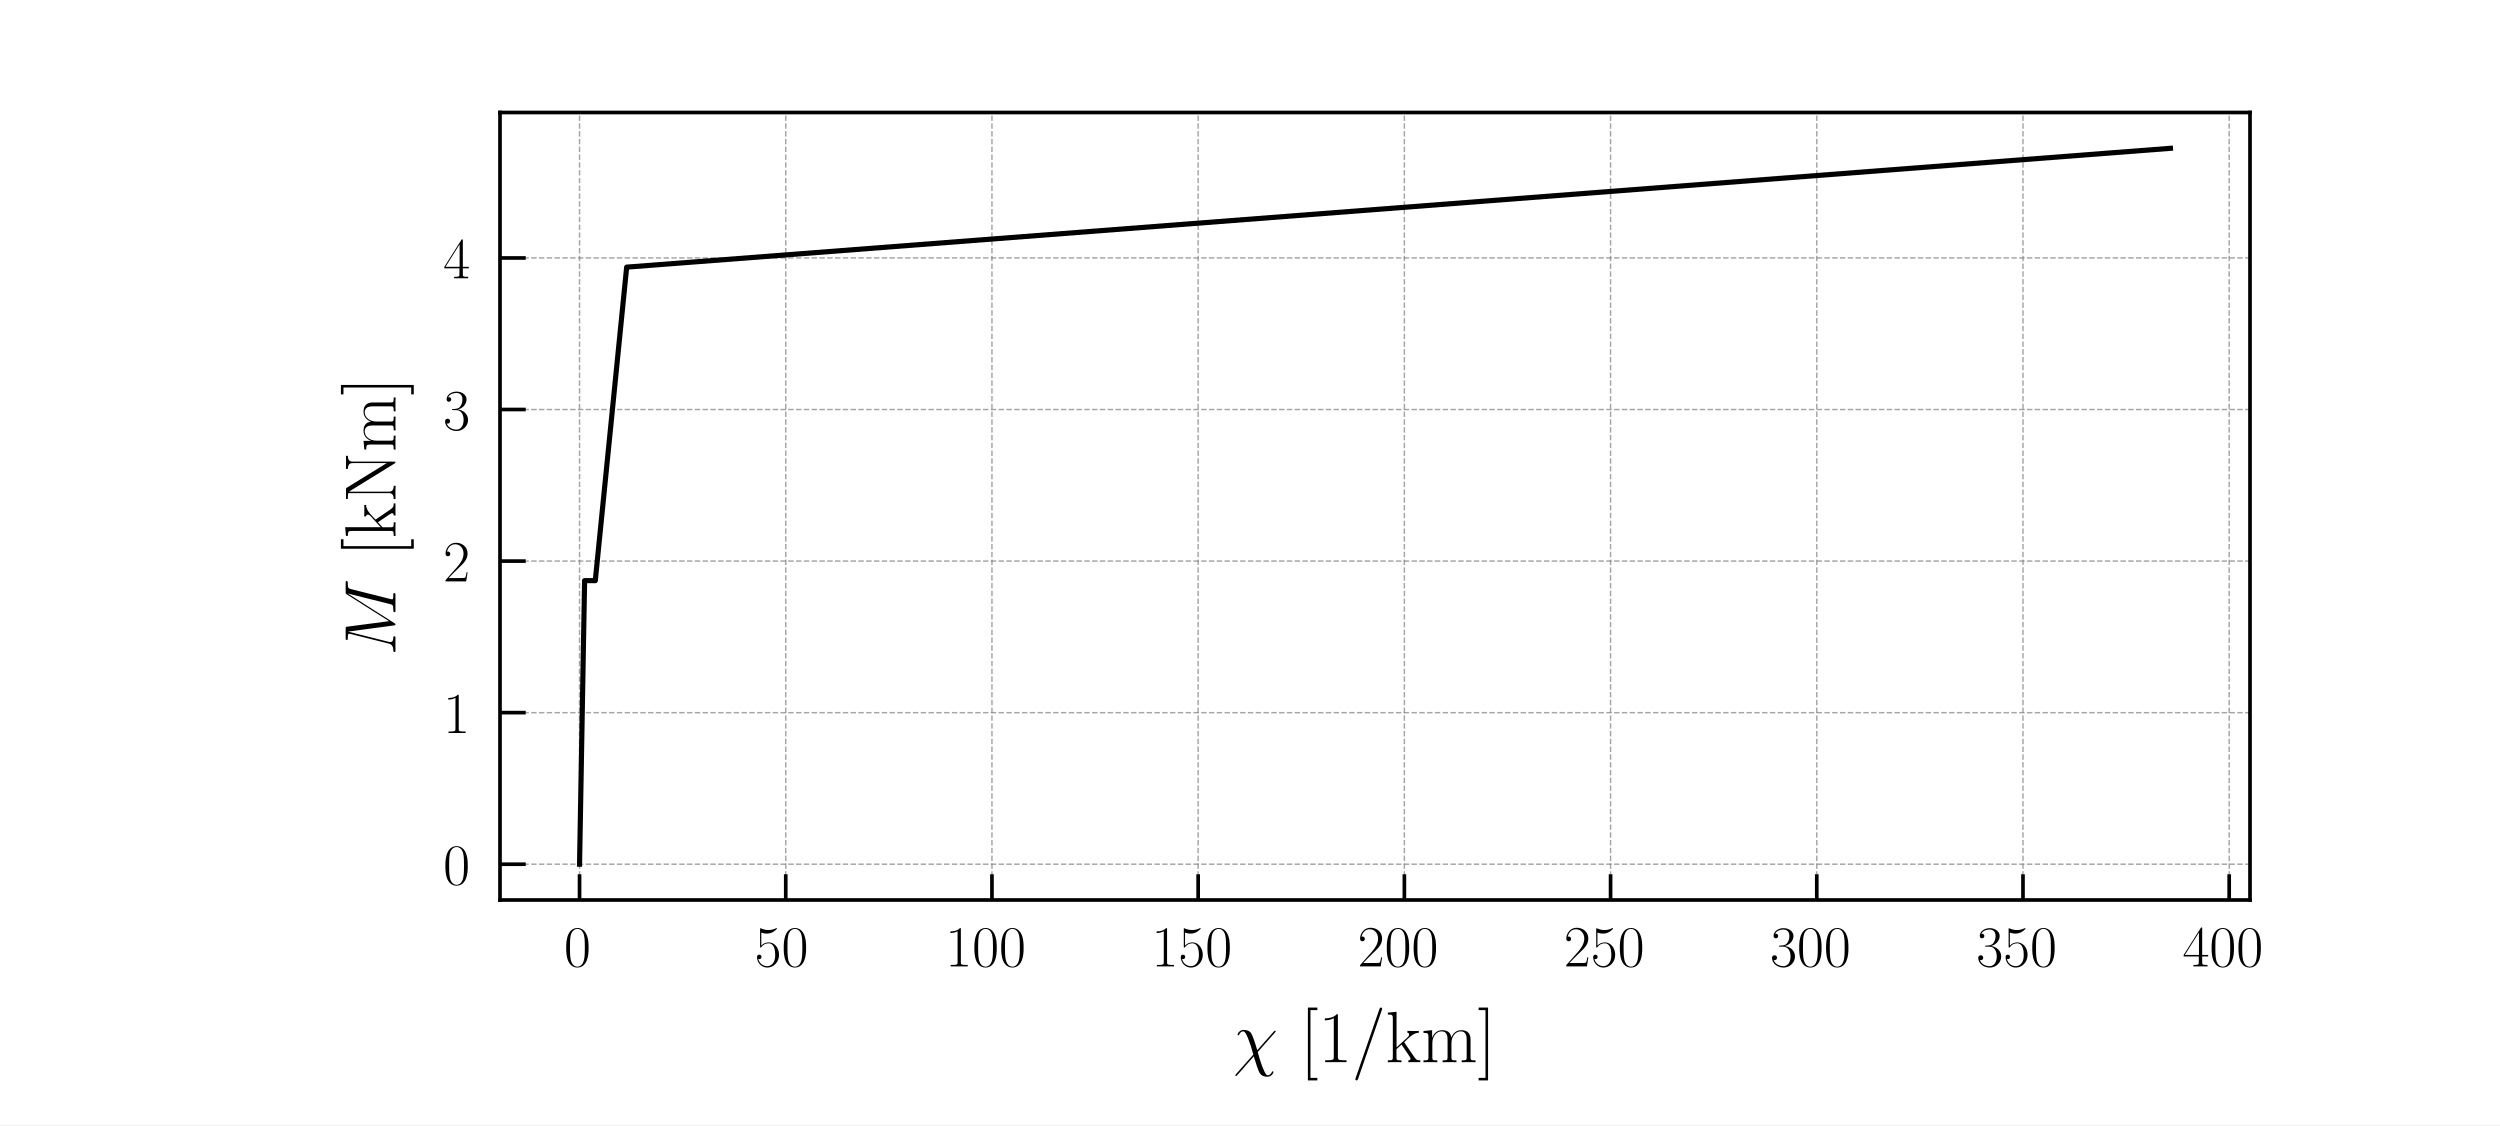
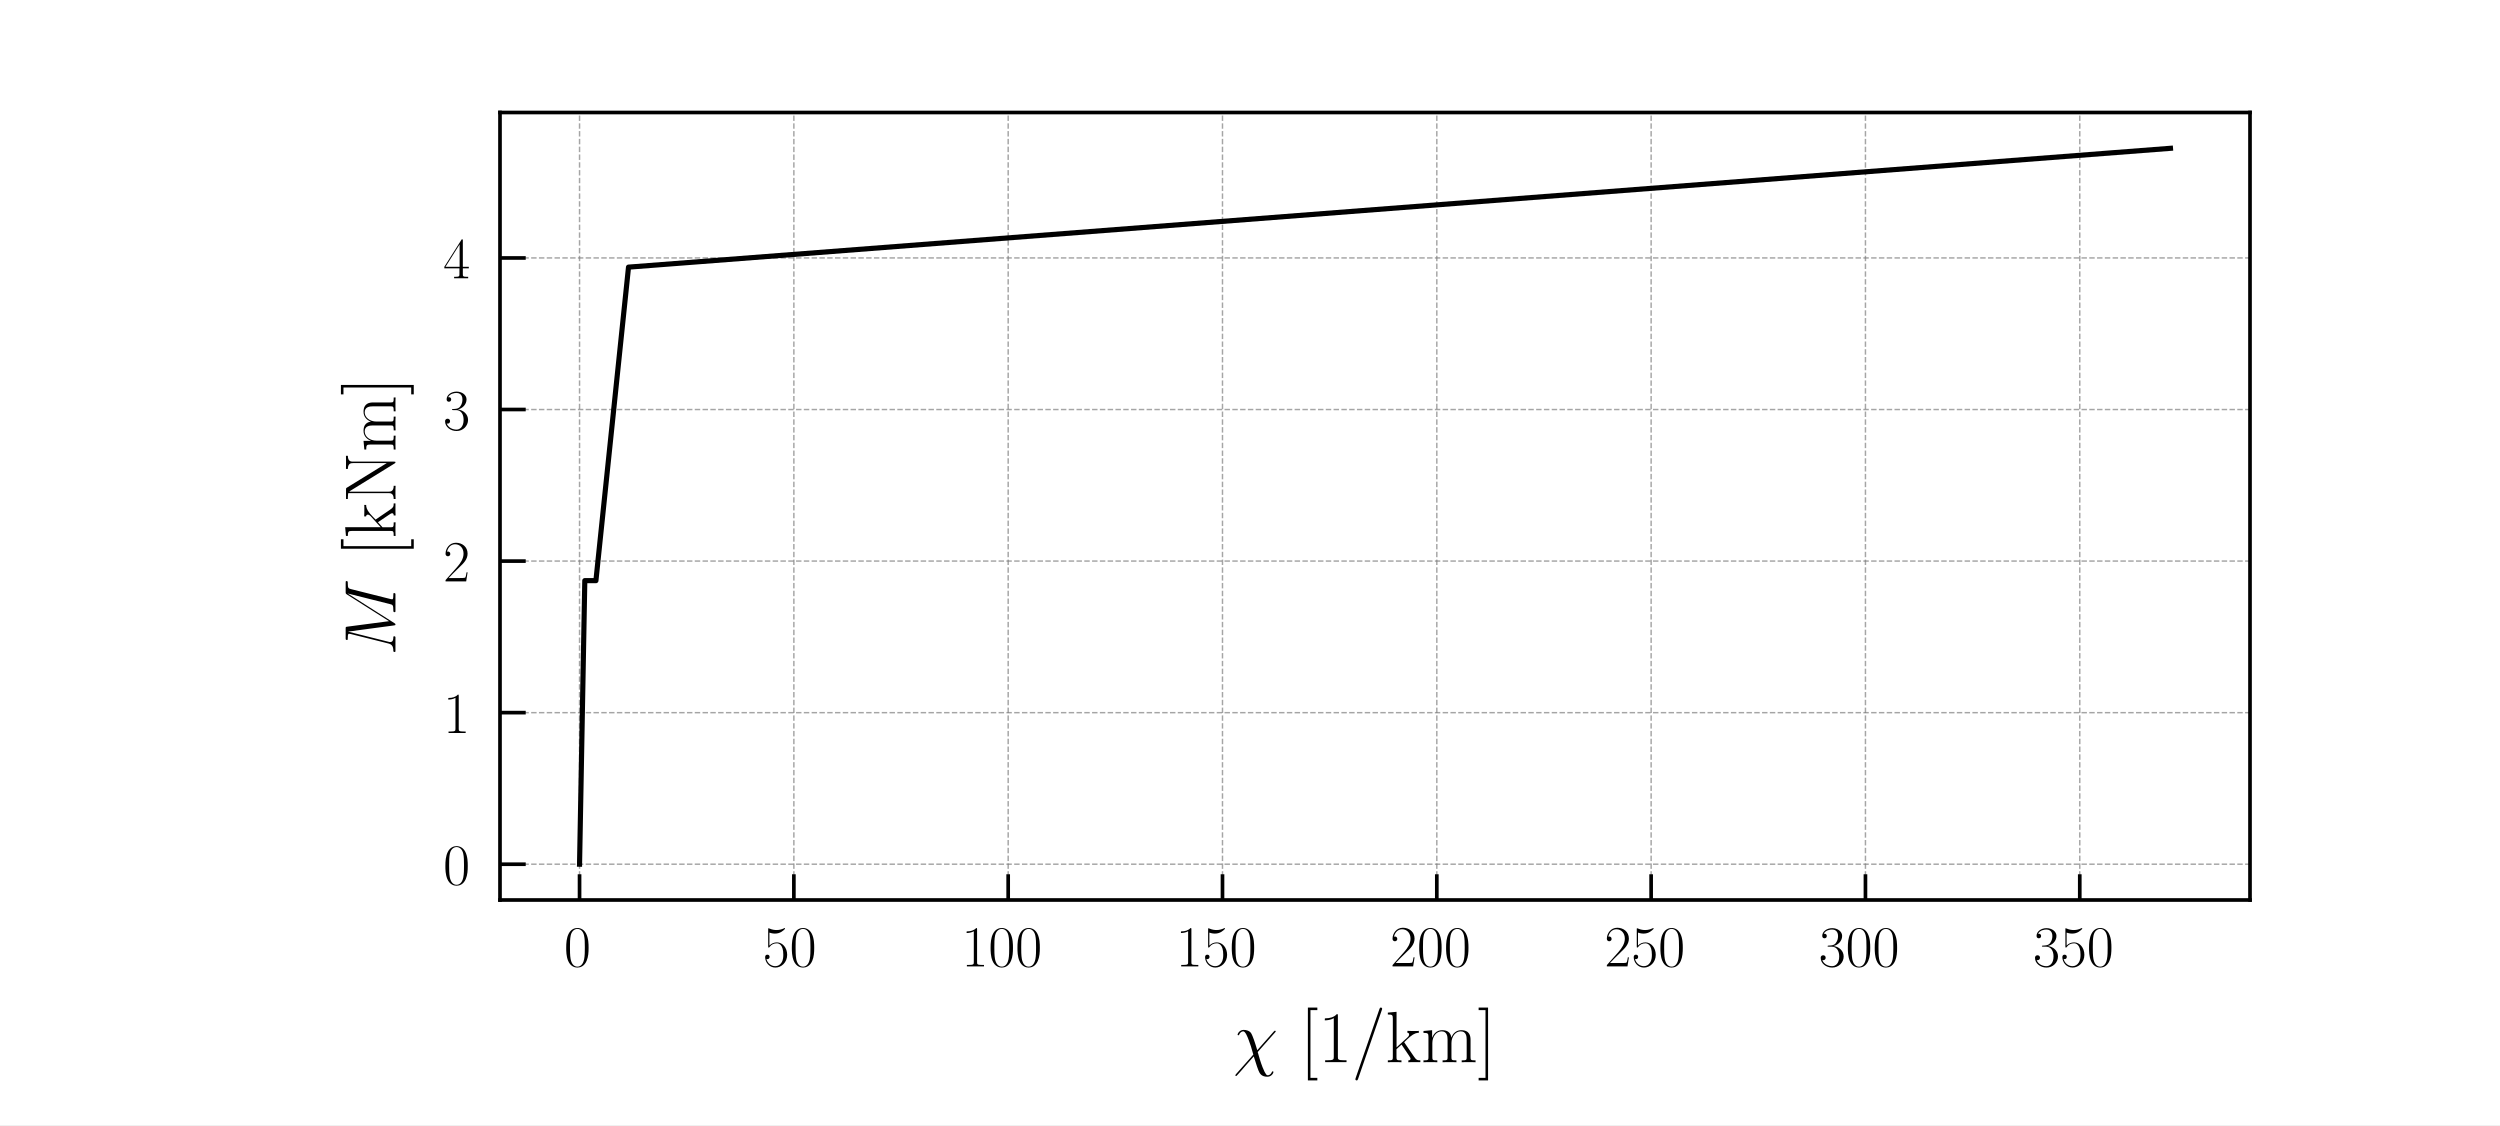
<svg xmlns="http://www.w3.org/2000/svg" xmlns:xlink="http://www.w3.org/1999/xlink" width="340.157pt" height="153.071pt" viewBox="0 0 340.157 153.071" version="1.1">
  <defs>
    <style type="text/css">*{stroke-linejoin: round; stroke-linecap: butt}</style>
  </defs>
  <g id="figure_1">
    <g id="patch_1">
      <path d="M 0 153.071  L 340.157 153.071  L 340.157 0  L 0 0  z " style="fill: #ffffff" />
    </g>
    <g id="axes_1">
      <g id="patch_2">
        <path d="M 68.031 122.457  L 306.142 122.457  L 306.142 15.307  L 68.031 15.307  z " style="fill: #ffffff" />
      </g>
      <g id="matplotlib.axis_1">
        <g id="xtick_1">
          <g id="line2d_1">
-             <path d="M 78.855 122.457  L 78.855 15.307  " clip-path="url(#p6a1ebebbaf)" style="fill: none; stroke-dasharray: 0.74,0.32; stroke-dashoffset: 0; stroke: #808080; stroke-opacity: 0.7; stroke-width: 0.2" />
+             <path d="M 78.855 122.457  L 78.855 15.307  " clip-path="url(#pf22ff5dfb5)" style="fill: none; stroke-dasharray: 0.74,0.32; stroke-dashoffset: 0; stroke: #808080; stroke-opacity: 0.7; stroke-width: 0.2" />
          </g>
          <g id="line2d_2">
            <defs>
-               <path id="m8744aa9c0d" d="M 0 0  L 0 -3.5  " style="stroke: #000000; stroke-width: 0.5" />
+               <path id="m30382e67a3" d="M 0 0  L 0 -3.5  " style="stroke: #000000; stroke-width: 0.5" />
            </defs>
            <g>
-               <use xlink:href="#m8744aa9c0d" x="78.855" y="122.457" style="stroke: #000000; stroke-width: 0.5" />
+               <use xlink:href="#m30382e67a3" x="78.855" y="122.457" style="stroke: #000000; stroke-width: 0.5" />
            </g>
          </g>
          <g id="text_1">
            <g transform="translate(76.7376 131.4915) scale(0.08 -0.08)">
              <defs>
                <path id="CMR17-30" d="M 2688 2025  C 2688 2416 2682 3080 2413 3591  C 2176 4039 1798 4198 1466 4198  C 1158 4198 768 4058 525 3597  C 269 3118 243 2524 243 2025  C 243 1661 250 1106 448 619  C 723 -39 1216 -128 1466 -128  C 1760 -128 2208 -7 2470 600  C 2662 1042 2688 1559 2688 2025  z M 1466 -26  C 1056 -26 813 325 723 812  C 653 1188 653 1738 653 2096  C 653 2588 653 2997 736 3387  C 858 3929 1216 4096 1466 4096  C 1728 4096 2067 3923 2189 3400  C 2272 3036 2278 2607 2278 2096  C 2278 1680 2278 1169 2202 792  C 2067 95 1690 -26 1466 -26  z " transform="scale(0.015625)" />
              </defs>
              <use xlink:href="#CMR17-30" transform="scale(0.996264)" />
            </g>
          </g>
        </g>
        <g id="xtick_2">
          <g id="line2d_3">
-             <path d="M 106.912 122.457  L 106.912 15.307  " clip-path="url(#p6a1ebebbaf)" style="fill: none; stroke-dasharray: 0.74,0.32; stroke-dashoffset: 0; stroke: #808080; stroke-opacity: 0.7; stroke-width: 0.2" />
+             <path d="M 108.015 122.457  L 108.015 15.307  " clip-path="url(#pf22ff5dfb5)" style="fill: none; stroke-dasharray: 0.74,0.32; stroke-dashoffset: 0; stroke: #808080; stroke-opacity: 0.7; stroke-width: 0.2" />
          </g>
          <g id="line2d_4">
            <g>
-               <use xlink:href="#m8744aa9c0d" x="106.912" y="122.457" style="stroke: #000000; stroke-width: 0.5" />
+               <use xlink:href="#m30382e67a3" x="108.015" y="122.457" style="stroke: #000000; stroke-width: 0.5" />
            </g>
          </g>
          <g id="text_2">
-             <g transform="translate(102.6774 131.4915) scale(0.08 -0.08)">
+             <g transform="translate(103.7811 131.4915) scale(0.08 -0.08)">
              <defs>
                <path id="CMR17-35" d="M 730 3692  C 794 3666 1056 3584 1325 3584  C 1920 3584 2246 3911 2432 4100  C 2432 4157 2432 4192 2394 4192  C 2387 4192 2374 4192 2323 4163  C 2099 4058 1837 3973 1517 3973  C 1325 3973 1037 3999 723 4139  C 653 4171 640 4171 634 4171  C 602 4171 595 4164 595 4037  L 595 2203  C 595 2089 595 2057 659 2057  C 691 2057 704 2070 736 2114  C 941 2401 1222 2522 1542 2522  C 1766 2522 2246 2382 2246 1289  C 2246 1085 2246 715 2054 421  C 1894 159 1645 25 1370 25  C 947 25 518 320 403 814  C 429 807 480 795 506 795  C 589 795 749 840 749 1038  C 749 1210 627 1280 506 1280  C 358 1280 262 1190 262 1011  C 262 454 704 -128 1382 -128  C 2042 -128 2669 440 2669 1264  C 2669 2030 2170 2624 1549 2624  C 1222 2624 947 2503 730 2274  L 730 3692  z " transform="scale(0.015625)" />
              </defs>
              <use xlink:href="#CMR17-35" transform="scale(0.996264)" />
              <use xlink:href="#CMR17-30" transform="translate(45.69048 0) scale(0.996264)" />
            </g>
          </g>
        </g>
        <g id="xtick_3">
          <g id="line2d_5">
-             <path d="M 134.968 122.457  L 134.968 15.307  " clip-path="url(#p6a1ebebbaf)" style="fill: none; stroke-dasharray: 0.74,0.32; stroke-dashoffset: 0; stroke: #808080; stroke-opacity: 0.7; stroke-width: 0.2" />
+             <path d="M 137.176 122.457  L 137.176 15.307  " clip-path="url(#pf22ff5dfb5)" style="fill: none; stroke-dasharray: 0.74,0.32; stroke-dashoffset: 0; stroke: #808080; stroke-opacity: 0.7; stroke-width: 0.2" />
          </g>
          <g id="line2d_6">
            <g>
-               <use xlink:href="#m8744aa9c0d" x="134.968" y="122.457" style="stroke: #000000; stroke-width: 0.5" />
+               <use xlink:href="#m30382e67a3" x="137.176" y="122.457" style="stroke: #000000; stroke-width: 0.5" />
            </g>
          </g>
          <g id="text_3">
-             <g transform="translate(128.6172 131.4915) scale(0.08 -0.08)">
+             <g transform="translate(130.8246 131.4915) scale(0.08 -0.08)">
              <defs>
                <path id="CMR17-31" d="M 1702 4058  C 1702 4192 1696 4192 1606 4192  C 1357 3916 979 3827 621 3827  C 602 3827 570 3827 563 3808  C 557 3795 557 3782 557 3648  C 755 3648 1088 3686 1344 3839  L 1344 461  C 1344 236 1331 160 781 160  L 589 160  L 589 0  C 896 0 1216 0 1523 0  C 1830 0 2150 0 2458 0  L 2458 160  L 2266 160  C 1715 160 1702 230 1702 458  L 1702 4058  z " transform="scale(0.015625)" />
              </defs>
              <use xlink:href="#CMR17-31" transform="scale(0.996264)" />
              <use xlink:href="#CMR17-30" transform="translate(45.69048 0) scale(0.996264)" />
              <use xlink:href="#CMR17-30" transform="translate(91.38095 0) scale(0.996264)" />
            </g>
          </g>
        </g>
        <g id="xtick_4">
          <g id="line2d_7">
-             <path d="M 163.025 122.457  L 163.025 15.307  " clip-path="url(#p6a1ebebbaf)" style="fill: none; stroke-dasharray: 0.74,0.32; stroke-dashoffset: 0; stroke: #808080; stroke-opacity: 0.7; stroke-width: 0.2" />
+             <path d="M 166.336 122.457  L 166.336 15.307  " clip-path="url(#pf22ff5dfb5)" style="fill: none; stroke-dasharray: 0.74,0.32; stroke-dashoffset: 0; stroke: #808080; stroke-opacity: 0.7; stroke-width: 0.2" />
          </g>
          <g id="line2d_8">
            <g>
-               <use xlink:href="#m8744aa9c0d" x="163.025" y="122.457" style="stroke: #000000; stroke-width: 0.5" />
+               <use xlink:href="#m30382e67a3" x="166.336" y="122.457" style="stroke: #000000; stroke-width: 0.5" />
            </g>
          </g>
          <g id="text_4">
-             <g transform="translate(156.674 131.4915) scale(0.08 -0.08)">
+             <g transform="translate(159.9851 131.4915) scale(0.08 -0.08)">
              <use xlink:href="#CMR17-31" transform="scale(0.996264)" />
              <use xlink:href="#CMR17-35" transform="translate(45.69048 0) scale(0.996264)" />
              <use xlink:href="#CMR17-30" transform="translate(91.38095 0) scale(0.996264)" />
            </g>
          </g>
        </g>
        <g id="xtick_5">
          <g id="line2d_9">
-             <path d="M 191.082 122.457  L 191.082 15.307  " clip-path="url(#p6a1ebebbaf)" style="fill: none; stroke-dasharray: 0.74,0.32; stroke-dashoffset: 0; stroke: #808080; stroke-opacity: 0.7; stroke-width: 0.2" />
+             <path d="M 195.497 122.457  L 195.497 15.307  " clip-path="url(#pf22ff5dfb5)" style="fill: none; stroke-dasharray: 0.74,0.32; stroke-dashoffset: 0; stroke: #808080; stroke-opacity: 0.7; stroke-width: 0.2" />
          </g>
          <g id="line2d_10">
            <g>
-               <use xlink:href="#m8744aa9c0d" x="191.082" y="122.457" style="stroke: #000000; stroke-width: 0.5" />
+               <use xlink:href="#m30382e67a3" x="195.497" y="122.457" style="stroke: #000000; stroke-width: 0.5" />
            </g>
          </g>
          <g id="text_5">
-             <g transform="translate(184.7309 131.4915) scale(0.08 -0.08)">
+             <g transform="translate(189.1457 131.4915) scale(0.08 -0.08)">
              <defs>
                <path id="CMR17-32" d="M 2669 989  L 2554 989  C 2490 536 2438 459 2413 420  C 2381 369 1920 369 1830 369  L 602 369  C 832 619 1280 1072 1824 1597  C 2214 1967 2669 2402 2669 3035  C 2669 3790 2067 4224 1395 4224  C 691 4224 262 3604 262 3030  C 262 2780 448 2748 525 2748  C 589 2748 781 2787 781 3010  C 781 3207 614 3264 525 3264  C 486 3264 448 3258 422 3245  C 544 3790 915 4058 1306 4058  C 1862 4058 2227 3617 2227 3035  C 2227 2479 1901 2000 1536 1584  L 262 146  L 262 0  L 2515 0  L 2669 989  z " transform="scale(0.015625)" />
              </defs>
              <use xlink:href="#CMR17-32" transform="scale(0.996264)" />
              <use xlink:href="#CMR17-30" transform="translate(45.69048 0) scale(0.996264)" />
              <use xlink:href="#CMR17-30" transform="translate(91.38095 0) scale(0.996264)" />
            </g>
          </g>
        </g>
        <g id="xtick_6">
          <g id="line2d_11">
-             <path d="M 219.139 122.457  L 219.139 15.307  " clip-path="url(#p6a1ebebbaf)" style="fill: none; stroke-dasharray: 0.74,0.32; stroke-dashoffset: 0; stroke: #808080; stroke-opacity: 0.7; stroke-width: 0.2" />
+             <path d="M 224.658 122.457  L 224.658 15.307  " clip-path="url(#pf22ff5dfb5)" style="fill: none; stroke-dasharray: 0.74,0.32; stroke-dashoffset: 0; stroke: #808080; stroke-opacity: 0.7; stroke-width: 0.2" />
          </g>
          <g id="line2d_12">
            <g>
-               <use xlink:href="#m8744aa9c0d" x="219.139" y="122.457" style="stroke: #000000; stroke-width: 0.5" />
+               <use xlink:href="#m30382e67a3" x="224.658" y="122.457" style="stroke: #000000; stroke-width: 0.5" />
            </g>
          </g>
          <g id="text_6">
-             <g transform="translate(212.7878 131.4915) scale(0.08 -0.08)">
+             <g transform="translate(218.3063 131.4915) scale(0.08 -0.08)">
              <use xlink:href="#CMR17-32" transform="scale(0.996264)" />
              <use xlink:href="#CMR17-35" transform="translate(45.69048 0) scale(0.996264)" />
              <use xlink:href="#CMR17-30" transform="translate(91.38095 0) scale(0.996264)" />
            </g>
          </g>
        </g>
        <g id="xtick_7">
          <g id="line2d_13">
-             <path d="M 247.196 122.457  L 247.196 15.307  " clip-path="url(#p6a1ebebbaf)" style="fill: none; stroke-dasharray: 0.74,0.32; stroke-dashoffset: 0; stroke: #808080; stroke-opacity: 0.7; stroke-width: 0.2" />
+             <path d="M 253.818 122.457  L 253.818 15.307  " clip-path="url(#pf22ff5dfb5)" style="fill: none; stroke-dasharray: 0.74,0.32; stroke-dashoffset: 0; stroke: #808080; stroke-opacity: 0.7; stroke-width: 0.2" />
          </g>
          <g id="line2d_14">
            <g>
-               <use xlink:href="#m8744aa9c0d" x="247.196" y="122.457" style="stroke: #000000; stroke-width: 0.5" />
+               <use xlink:href="#m30382e67a3" x="253.818" y="122.457" style="stroke: #000000; stroke-width: 0.5" />
            </g>
          </g>
          <g id="text_7">
-             <g transform="translate(240.8446 131.4915) scale(0.08 -0.08)">
+             <g transform="translate(247.4668 131.4915) scale(0.08 -0.08)">
              <defs>
                <path id="CMR17-33" d="M 1414 2157  C 1984 2157 2234 1662 2234 1090  C 2234 320 1824 25 1453 25  C 1114 25 563 194 390 693  C 422 680 454 680 486 680  C 640 680 755 782 755 948  C 755 1133 614 1216 486 1216  C 378 1216 211 1165 211 926  C 211 335 787 -128 1466 -128  C 2176 -128 2720 430 2720 1085  C 2720 1707 2208 2157 1600 2227  C 2086 2328 2554 2756 2554 3329  C 2554 3820 2048 4179 1472 4179  C 890 4179 378 3829 378 3329  C 378 3110 544 3072 627 3072  C 762 3072 877 3155 877 3321  C 877 3486 762 3569 627 3569  C 602 3569 570 3569 544 3557  C 730 3959 1235 4032 1459 4032  C 1683 4032 2106 3925 2106 3320  C 2106 3143 2080 2828 1862 2550  C 1670 2304 1453 2304 1242 2284  C 1210 2284 1062 2269 1037 2269  C 992 2263 966 2257 966 2208  C 966 2163 973 2157 1101 2157  L 1414 2157  z " transform="scale(0.015625)" />
              </defs>
              <use xlink:href="#CMR17-33" transform="scale(0.996264)" />
              <use xlink:href="#CMR17-30" transform="translate(45.69048 0) scale(0.996264)" />
              <use xlink:href="#CMR17-30" transform="translate(91.38095 0) scale(0.996264)" />
            </g>
          </g>
        </g>
        <g id="xtick_8">
          <g id="line2d_15">
-             <path d="M 275.253 122.457  L 275.253 15.307  " clip-path="url(#p6a1ebebbaf)" style="fill: none; stroke-dasharray: 0.74,0.32; stroke-dashoffset: 0; stroke: #808080; stroke-opacity: 0.7; stroke-width: 0.2" />
+             <path d="M 282.979 122.457  L 282.979 15.307  " clip-path="url(#pf22ff5dfb5)" style="fill: none; stroke-dasharray: 0.74,0.32; stroke-dashoffset: 0; stroke: #808080; stroke-opacity: 0.7; stroke-width: 0.2" />
          </g>
          <g id="line2d_16">
            <g>
-               <use xlink:href="#m8744aa9c0d" x="275.253" y="122.457" style="stroke: #000000; stroke-width: 0.5" />
+               <use xlink:href="#m30382e67a3" x="282.979" y="122.457" style="stroke: #000000; stroke-width: 0.5" />
            </g>
          </g>
          <g id="text_8">
-             <g transform="translate(268.9015 131.4915) scale(0.08 -0.08)">
+             <g transform="translate(276.6274 131.4915) scale(0.08 -0.08)">
              <use xlink:href="#CMR17-33" transform="scale(0.996264)" />
              <use xlink:href="#CMR17-35" transform="translate(45.69048 0) scale(0.996264)" />
              <use xlink:href="#CMR17-30" transform="translate(91.38095 0) scale(0.996264)" />
            </g>
          </g>
        </g>
-         <g id="xtick_9">
-           <g id="line2d_17">
-             <path d="M 303.31 122.457  L 303.31 15.307  " clip-path="url(#p6a1ebebbaf)" style="fill: none; stroke-dasharray: 0.74,0.32; stroke-dashoffset: 0; stroke: #808080; stroke-opacity: 0.7; stroke-width: 0.2" />
-           </g>
-           <g id="line2d_18">
-             <g>
-               <use xlink:href="#m8744aa9c0d" x="303.31" y="122.457" style="stroke: #000000; stroke-width: 0.5" />
-             </g>
-           </g>
-           <g id="text_9">
-             <g transform="translate(296.9584 131.4915) scale(0.08 -0.08)">
-               <defs>
-                 <path id="CMR17-34" d="M 2150 4122  C 2150 4256 2144 4256 2029 4256  L 128 1254  L 128 1088  L 1779 1088  L 1779 457  C 1779 224 1766 160 1318 160  L 1197 160  L 1197 0  C 1402 0 1747 0 1965 0  C 2182 0 2528 0 2733 0  L 2733 160  L 2611 160  C 2163 160 2150 224 2150 457  L 2150 1088  L 2803 1088  L 2803 1254  L 2150 1254  L 2150 4122  z M 1798 3703  L 1798 1254  L 256 1254  L 1798 3703  z " transform="scale(0.015625)" />
-               </defs>
-               <use xlink:href="#CMR17-34" transform="scale(0.996264)" />
-               <use xlink:href="#CMR17-30" transform="translate(45.69048 0) scale(0.996264)" />
-               <use xlink:href="#CMR17-30" transform="translate(91.38095 0) scale(0.996264)" />
-             </g>
-           </g>
-         </g>
-         <g id="text_10">
+         <g id="text_9">
          <g transform="translate(167.7805 144.5132) scale(0.1 -0.1)">
            <defs>
              <path id="CMMI12-1f" d="M 2112 1039  C 1939 1566 1978 1515 1818 1959  C 1619 2505 1568 2550 1478 2639  C 1363 2740 1146 2816 922 2816  C 563 2816 390 2486 390 2403  C 390 2365 422 2346 461 2346  C 512 2346 525 2378 531 2403  C 627 2651 826 2689 883 2689  C 1069 2689 1248 2232 1363 1928  C 1517 1540 1594 1273 1766 657  L 256 -1049  C 198 -1119 198 -1144 198 -1151  C 198 -1202 230 -1215 256 -1215  C 282 -1215 301 -1202 320 -1183  C 499 -1004 896 -533 1062 -342  L 1805 499  C 2118 -479 2118 -492 2214 -727  C 2317 -968 2451 -1280 2995 -1280  C 3360 -1280 3526 -955 3526 -866  C 3526 -822 3488 -809 3456 -809  C 3405 -809 3398 -835 3379 -886  C 3309 -1063 3142 -1152 3040 -1152  C 2957 -1152 2854 -1152 2573 -447  C 2406 -21 2259 486 2150 880  L 3667 2594  C 3718 2652 3725 2658 3725 2683  C 3725 2727 3693 2746 3661 2746  C 3642 2746 3622 2746 3558 2677  L 2112 1039  z " transform="scale(0.015625)" />
              <path id="CMR17-5b" d="M 1504 -1600  L 1504 -1377  L 902 -1377  L 902 4544  L 1504 4544  L 1504 4767  L 678 4767  L 678 -1600  L 1504 -1600  z " transform="scale(0.015625)" />
              <path id="CMR17-2f" d="M 2605 4545  C 2637 4627 2637 4640 2637 4653  C 2637 4729 2579 4768 2528 4768  C 2451 4768 2426 4717 2400 4640  L 326 -1377  C 294 -1460 294 -1473 294 -1486  C 294 -1562 352 -1600 403 -1600  C 480 -1600 506 -1549 531 -1473  L 2605 4545  z " transform="scale(0.015625)" />
              <path id="CMR17-6b" d="M 1670 1673  C 1664 1686 1632 1724 1632 1743  C 1632 1756 2086 2171 2144 2222  C 2509 2528 2739 2560 2906 2560  L 2906 2733  C 2867 2733 2854 2733 2848 2720  L 2534 2720  C 2355 2720 2080 2720 1907 2733  L 1907 2566  C 1997 2559 2061 2508 2061 2419  C 2061 2291 1933 2170 1926 2170  L 960 1289  L 960 4396  L 198 4326  L 198 4160  C 576 4160 634 4122 634 3817  L 634 426  C 634 184 608 153 198 153  L 198 -13  C 352 0 634 0 794 0  C 954 0 1235 0 1389 -13  L 1389 153  C 979 153 954 178 954 428  L 954 1130  L 1395 1532  L 2042 574  C 2118 459 2182 369 2182 286  C 2182 172 2067 153 1990 153  L 1990 -13  C 2144 0 2419 0 2579 0  C 2694 0 2931 0 3040 0  L 3040 153  C 2739 153 2669 210 2477 491  L 1670 1673  z " transform="scale(0.015625)" />
              <path id="CMR17-6d" d="M 4326 1933  C 4326 2252 4269 2790 3507 2790  C 3072 2790 2771 2496 2656 2151  L 2650 2151  C 2573 2676 2195 2790 1837 2790  C 1331 2790 1069 2400 973 2144  L 966 2144  L 966 2790  L 211 2720  L 211 2554  C 589 2554 646 2515 646 2208  L 646 428  C 646 184 621 153 211 153  L 211 -13  C 365 0 646 0 813 0  C 979 0 1267 0 1421 -13  L 1421 153  C 1011 153 986 178 986 428  L 986 1658  C 986 2247 1344 2688 1792 2688  C 2266 2688 2317 2266 2317 1958  L 2317 428  C 2317 184 2291 153 1882 153  L 1882 -13  C 2035 0 2317 0 2483 0  C 2650 0 2938 0 3091 -13  L 3091 153  C 2682 153 2656 178 2656 428  L 2656 1658  C 2656 2247 3014 2688 3462 2688  C 3936 2688 3987 2266 3987 1958  L 3987 428  C 3987 184 3962 153 3552 153  L 3552 -13  C 3706 0 3987 0 4154 0  C 4320 0 4608 0 4762 -13  L 4762 153  C 4352 153 4326 178 4326 428  L 4326 1933  z " transform="scale(0.015625)" />
              <path id="CMR17-5d" d="M 915 4767  L 90 4767  L 90 4544  L 691 4544  L 691 -1377  L 90 -1377  L 90 -1600  L 915 -1600  L 915 4767  z " transform="scale(0.015625)" />
            </defs>
            <use xlink:href="#CMMI12-1f" transform="scale(0.996264)" />
            <use xlink:href="#CMR17-5b" transform="translate(91.18892 0) scale(0.996264)" />
            <use xlink:href="#CMR17-31" transform="translate(116.06 0) scale(0.996264)" />
            <use xlink:href="#CMR17-2f" transform="translate(161.7505 0) scale(0.996264)" />
            <use xlink:href="#CMR17-6b" transform="translate(207.4409 0) scale(0.996264)" />
            <use xlink:href="#CMR17-6d" transform="translate(255.7339 0) scale(0.996264)" />
            <use xlink:href="#CMR17-5d" transform="translate(332.6534 0) scale(0.996264)" />
          </g>
        </g>
      </g>
      <g id="matplotlib.axis_2">
        <g id="ytick_1">
-           <g id="line2d_19">
-             <path d="M 68.031 117.586  L 306.142 117.586  " clip-path="url(#p6a1ebebbaf)" style="fill: none; stroke-dasharray: 0.74,0.32; stroke-dashoffset: 0; stroke: #808080; stroke-opacity: 0.7; stroke-width: 0.2" />
-           </g>
-           <g id="line2d_20">
+           <g id="line2d_17">
+             <path d="M 68.031 117.586  L 306.142 117.586  " clip-path="url(#pf22ff5dfb5)" style="fill: none; stroke-dasharray: 0.74,0.32; stroke-dashoffset: 0; stroke: #808080; stroke-opacity: 0.7; stroke-width: 0.2" />
+           </g>
+           <g id="line2d_18">
            <defs>
-               <path id="mb9e2686059" d="M 0 0  L 3.5 0  " style="stroke: #000000; stroke-width: 0.5" />
+               <path id="mb5b3b930b2" d="M 0 0  L 3.5 0  " style="stroke: #000000; stroke-width: 0.5" />
            </defs>
            <g>
-               <use xlink:href="#mb9e2686059" x="68.031" y="117.586" style="stroke: #000000; stroke-width: 0.5" />
-             </g>
-           </g>
-           <g id="text_11">
+               <use xlink:href="#mb5b3b930b2" x="68.031" y="117.586" style="stroke: #000000; stroke-width: 0.5" />
+             </g>
+           </g>
+           <g id="text_10">
            <g transform="translate(60.29731 120.3537) scale(0.08 -0.08)">
              <use xlink:href="#CMR17-30" transform="scale(0.996264)" />
            </g>
          </g>
        </g>
        <g id="ytick_2">
-           <g id="line2d_21">
-             <path d="M 68.031 96.964  L 306.142 96.964  " clip-path="url(#p6a1ebebbaf)" style="fill: none; stroke-dasharray: 0.74,0.32; stroke-dashoffset: 0; stroke: #808080; stroke-opacity: 0.7; stroke-width: 0.2" />
-           </g>
-           <g id="line2d_22">
-             <g>
-               <use xlink:href="#mb9e2686059" x="68.031" y="96.964" style="stroke: #000000; stroke-width: 0.5" />
-             </g>
-           </g>
-           <g id="text_12">
+           <g id="line2d_19">
+             <path d="M 68.031 96.964  L 306.142 96.964  " clip-path="url(#pf22ff5dfb5)" style="fill: none; stroke-dasharray: 0.74,0.32; stroke-dashoffset: 0; stroke: #808080; stroke-opacity: 0.7; stroke-width: 0.2" />
+           </g>
+           <g id="line2d_20">
+             <g>
+               <use xlink:href="#mb5b3b930b2" x="68.031" y="96.964" style="stroke: #000000; stroke-width: 0.5" />
+             </g>
+           </g>
+           <g id="text_11">
            <g transform="translate(60.29731 99.73106) scale(0.08 -0.08)">
              <use xlink:href="#CMR17-31" transform="scale(0.996264)" />
            </g>
          </g>
        </g>
        <g id="ytick_3">
-           <g id="line2d_23">
-             <path d="M 68.031 76.341  L 306.142 76.341  " clip-path="url(#p6a1ebebbaf)" style="fill: none; stroke-dasharray: 0.74,0.32; stroke-dashoffset: 0; stroke: #808080; stroke-opacity: 0.7; stroke-width: 0.2" />
-           </g>
-           <g id="line2d_24">
-             <g>
-               <use xlink:href="#mb9e2686059" x="68.031" y="76.341" style="stroke: #000000; stroke-width: 0.5" />
-             </g>
-           </g>
-           <g id="text_13">
+           <g id="line2d_21">
+             <path d="M 68.031 76.341  L 306.142 76.341  " clip-path="url(#pf22ff5dfb5)" style="fill: none; stroke-dasharray: 0.74,0.32; stroke-dashoffset: 0; stroke: #808080; stroke-opacity: 0.7; stroke-width: 0.2" />
+           </g>
+           <g id="line2d_22">
+             <g>
+               <use xlink:href="#mb5b3b930b2" x="68.031" y="76.341" style="stroke: #000000; stroke-width: 0.5" />
+             </g>
+           </g>
+           <g id="text_12">
            <g transform="translate(60.29731 79.10847) scale(0.08 -0.08)">
              <use xlink:href="#CMR17-32" transform="scale(0.996264)" />
            </g>
          </g>
        </g>
        <g id="ytick_4">
-           <g id="line2d_25">
-             <path d="M 68.031 55.718  L 306.142 55.718  " clip-path="url(#p6a1ebebbaf)" style="fill: none; stroke-dasharray: 0.74,0.32; stroke-dashoffset: 0; stroke: #808080; stroke-opacity: 0.7; stroke-width: 0.2" />
-           </g>
-           <g id="line2d_26">
-             <g>
-               <use xlink:href="#mb9e2686059" x="68.031" y="55.718" style="stroke: #000000; stroke-width: 0.5" />
-             </g>
-           </g>
-           <g id="text_14">
+           <g id="line2d_23">
+             <path d="M 68.031 55.718  L 306.142 55.718  " clip-path="url(#pf22ff5dfb5)" style="fill: none; stroke-dasharray: 0.74,0.32; stroke-dashoffset: 0; stroke: #808080; stroke-opacity: 0.7; stroke-width: 0.2" />
+           </g>
+           <g id="line2d_24">
+             <g>
+               <use xlink:href="#mb5b3b930b2" x="68.031" y="55.718" style="stroke: #000000; stroke-width: 0.5" />
+             </g>
+           </g>
+           <g id="text_13">
            <g transform="translate(60.29731 58.48587) scale(0.08 -0.08)">
              <use xlink:href="#CMR17-33" transform="scale(0.996264)" />
            </g>
          </g>
        </g>
        <g id="ytick_5">
-           <g id="line2d_27">
-             <path d="M 68.031 35.096  L 306.142 35.096  " clip-path="url(#p6a1ebebbaf)" style="fill: none; stroke-dasharray: 0.74,0.32; stroke-dashoffset: 0; stroke: #808080; stroke-opacity: 0.7; stroke-width: 0.2" />
-           </g>
-           <g id="line2d_28">
-             <g>
-               <use xlink:href="#mb9e2686059" x="68.031" y="35.096" style="stroke: #000000; stroke-width: 0.5" />
-             </g>
-           </g>
-           <g id="text_15">
+           <g id="line2d_25">
+             <path d="M 68.031 35.096  L 306.142 35.096  " clip-path="url(#pf22ff5dfb5)" style="fill: none; stroke-dasharray: 0.74,0.32; stroke-dashoffset: 0; stroke: #808080; stroke-opacity: 0.7; stroke-width: 0.2" />
+           </g>
+           <g id="line2d_26">
+             <g>
+               <use xlink:href="#mb5b3b930b2" x="68.031" y="35.096" style="stroke: #000000; stroke-width: 0.5" />
+             </g>
+           </g>
+           <g id="text_14">
            <g transform="translate(60.29731 37.86328) scale(0.08 -0.08)">
+               <defs>
+                 <path id="CMR17-34" d="M 2150 4122  C 2150 4256 2144 4256 2029 4256  L 128 1254  L 128 1088  L 1779 1088  L 1779 457  C 1779 224 1766 160 1318 160  L 1197 160  L 1197 0  C 1402 0 1747 0 1965 0  C 2182 0 2528 0 2733 0  L 2733 160  L 2611 160  C 2163 160 2150 224 2150 457  L 2150 1088  L 2803 1088  L 2803 1254  L 2150 1254  L 2150 4122  z M 1798 3703  L 1798 1254  L 256 1254  L 1798 3703  z " transform="scale(0.015625)" />
+               </defs>
              <use xlink:href="#CMR17-34" transform="scale(0.996264)" />
            </g>
          </g>
        </g>
-         <g id="text_16">
+         <g id="text_15">
          <g transform="translate(53.80665 89.20156) rotate(-90) scale(0.1 -0.1)">
            <defs>
              <path id="CMMI12-4d" d="M 5811 3886  C 5869 4103 5882 4167 6336 4167  C 6458 4167 6515 4167 6515 4288  C 6515 4352 6470 4352 6349 4352  L 5581 4352  C 5421 4352 5414 4346 5344 4243  L 3008 562  L 2528 4211  C 2509 4352 2502 4352 2336 4352  L 1542 4352  C 1421 4352 1363 4352 1363 4231  C 1363 4167 1421 4167 1517 4167  C 1907 4167 1907 4116 1907 4046  C 1907 4034 1907 3995 1882 3899  L 1062 634  C 986 327 838 186 410 186  C 390 186 314 186 314 73  C 314 0 371 0 397 0  C 525 0 851 0 979 0  L 1286 0  C 1376 0 1485 0 1574 0  C 1619 0 1690 0 1690 122  C 1690 180 1626 186 1600 186  C 1389 186 1184 224 1184 454  C 1184 518 1184 524 1210 613  L 2093 4129  L 2099 4129  L 2630 172  C 2650 19 2656 0 2714 0  C 2784 0 2816 51 2848 109  L 5421 4161  L 5427 4161  L 4499 473  C 4442 250 4429 186 3981 186  C 3859 186 3795 186 3795 70  C 3795 0 3853 0 3891 0  C 4000 0 4128 0 4237 0  L 4992 0  C 5101 0 5235 0 5344 0  C 5395 0 5466 0 5466 122  C 5466 186 5408 186 5312 186  C 4922 186 4922 234 4922 294  C 4922 301 4922 345 4934 396  L 5811 3886  z " transform="scale(0.015625)" />
              <path id="CMR17-4e" d="M 1312 4250  C 1267 4320 1261 4320 1139 4320  L 326 4320  L 326 4160  L 448 4160  C 704 4160 819 4129 838 4122  L 838 610  C 838 451 838 153 326 153  L 326 -13  C 474 0 742 0 902 0  C 1062 0 1331 0 1478 -13  L 1478 153  C 966 153 966 451 966 610  L 966 4033  C 1011 3995 1011 3982 1056 3919  L 3430 76  C 3475 0 3494 0 3526 0  C 3590 0 3590 19 3590 139  L 3590 3705  C 3590 3863 3590 4160 4102 4160  L 4102 4326  C 3955 4320 3686 4320 3526 4320  C 3366 4320 3098 4320 2950 4326  L 2950 4160  C 3462 4160 3462 3862 3462 3703  L 3462 763  L 1312 4250  z " transform="scale(0.015625)" />
            </defs>
            <use xlink:href="#CMMI12-4d" transform="scale(0.996264)" />
            <use xlink:href="#CMR17-5b" transform="translate(134.856 0) scale(0.996264)" />
            <use xlink:href="#CMR17-6b" transform="translate(159.7271 0) scale(0.996264)" />
            <use xlink:href="#CMR17-4e" transform="translate(208.02 0) scale(0.996264)" />
            <use xlink:href="#CMR17-6d" transform="translate(277.0924 0) scale(0.996264)" />
            <use xlink:href="#CMR17-5d" transform="translate(354.012 0) scale(0.996264)" />
          </g>
        </g>
      </g>
-       <g id="line2d_29">
-         <path d="M 78.855 117.586  L 79.542 79.004  L 80.997 79.004  L 85.266 36.347  L 295.319 20.178  " clip-path="url(#p6a1ebebbaf)" style="fill: none; stroke: #000000; stroke-width: 0.7; stroke-linecap: square" />
+       <g id="line2d_27">
+         <path d="M 78.855 117.586  L 79.569 79.004  L 81.082 79.004  L 85.518 36.347  L 295.319 20.178  " clip-path="url(#pf22ff5dfb5)" style="fill: none; stroke: #000000; stroke-width: 0.7; stroke-linecap: square" />
      </g>
      <g id="patch_3">
        <path d="M 68.031 122.457  L 68.031 15.307  " style="fill: none; stroke: #000000; stroke-width: 0.5; stroke-linejoin: miter; stroke-linecap: square" />
      </g>
      <g id="patch_4">
        <path d="M 306.142 122.457  L 306.142 15.307  " style="fill: none; stroke: #000000; stroke-width: 0.5; stroke-linejoin: miter; stroke-linecap: square" />
      </g>
      <g id="patch_5">
        <path d="M 68.031 122.457  L 306.142 122.457  " style="fill: none; stroke: #000000; stroke-width: 0.5; stroke-linejoin: miter; stroke-linecap: square" />
      </g>
      <g id="patch_6">
        <path d="M 68.031 15.307  L 306.142 15.307  " style="fill: none; stroke: #000000; stroke-width: 0.5; stroke-linejoin: miter; stroke-linecap: square" />
      </g>
    </g>
  </g>
  <defs>
-     <clipPath id="p6a1ebebbaf">
+     <clipPath id="pf22ff5dfb5">
      <rect x="68.031" y="15.307" width="238.11" height="107.15" />
    </clipPath>
  </defs>
</svg>
